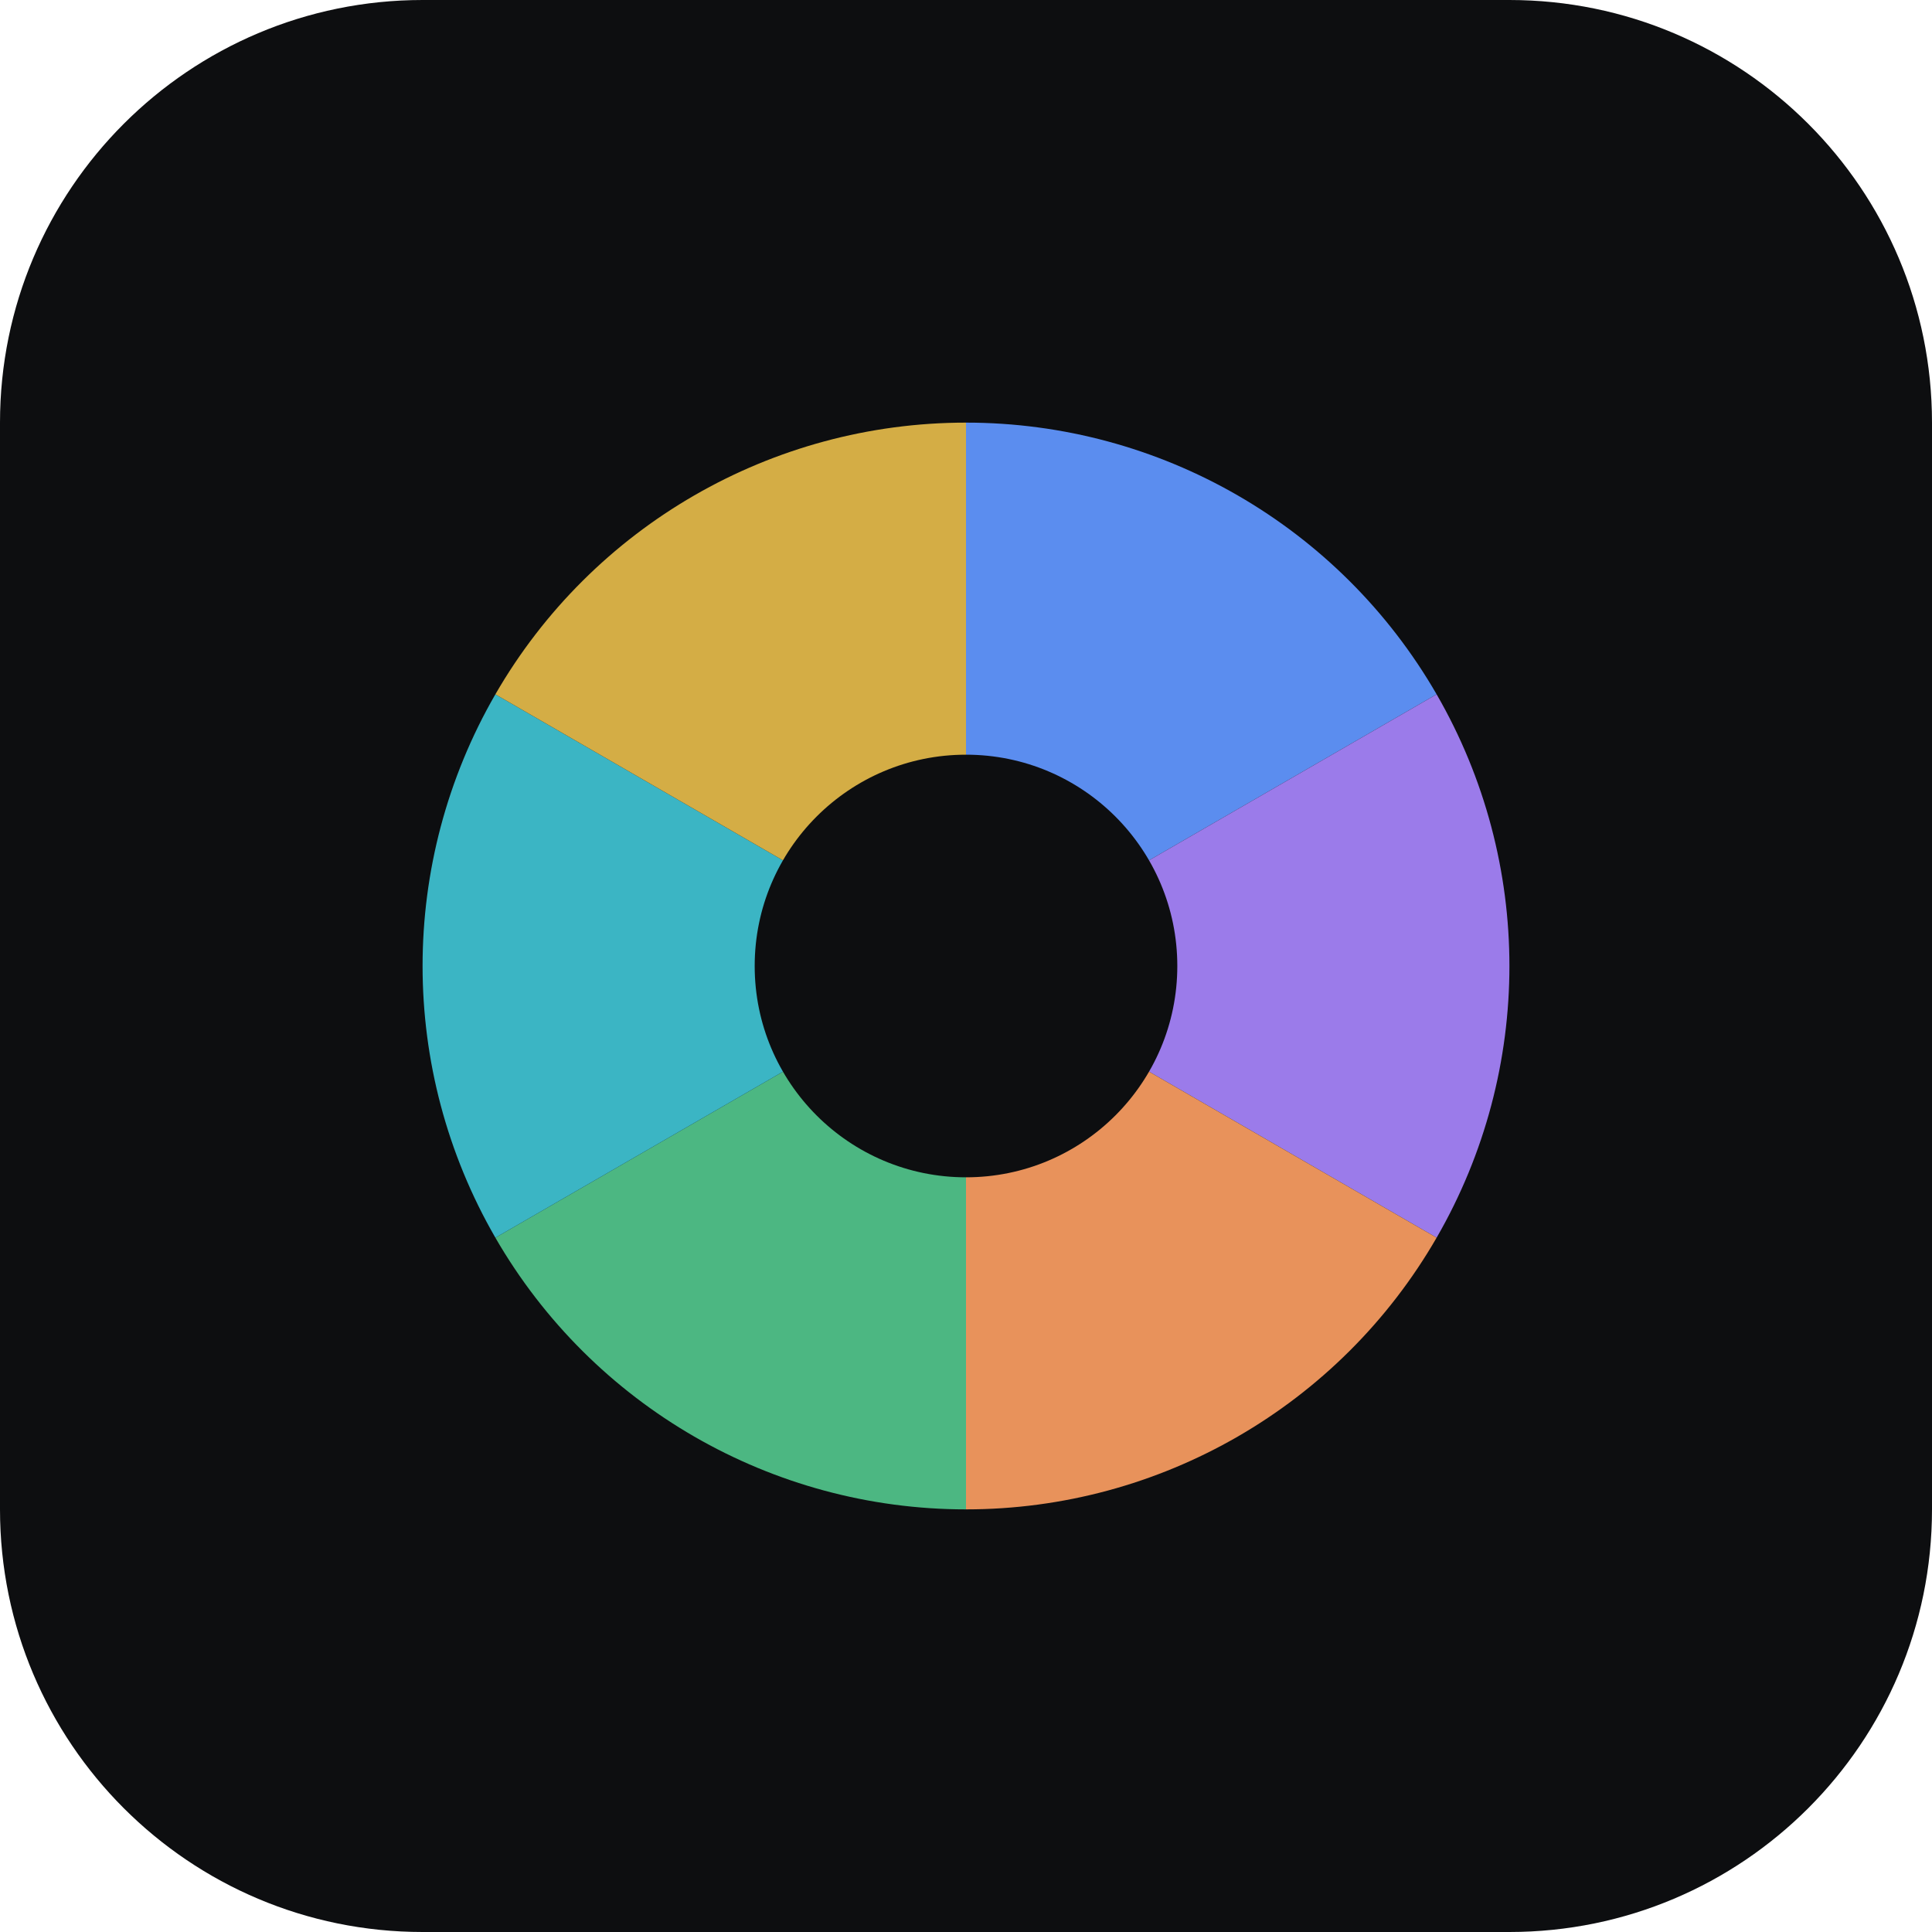
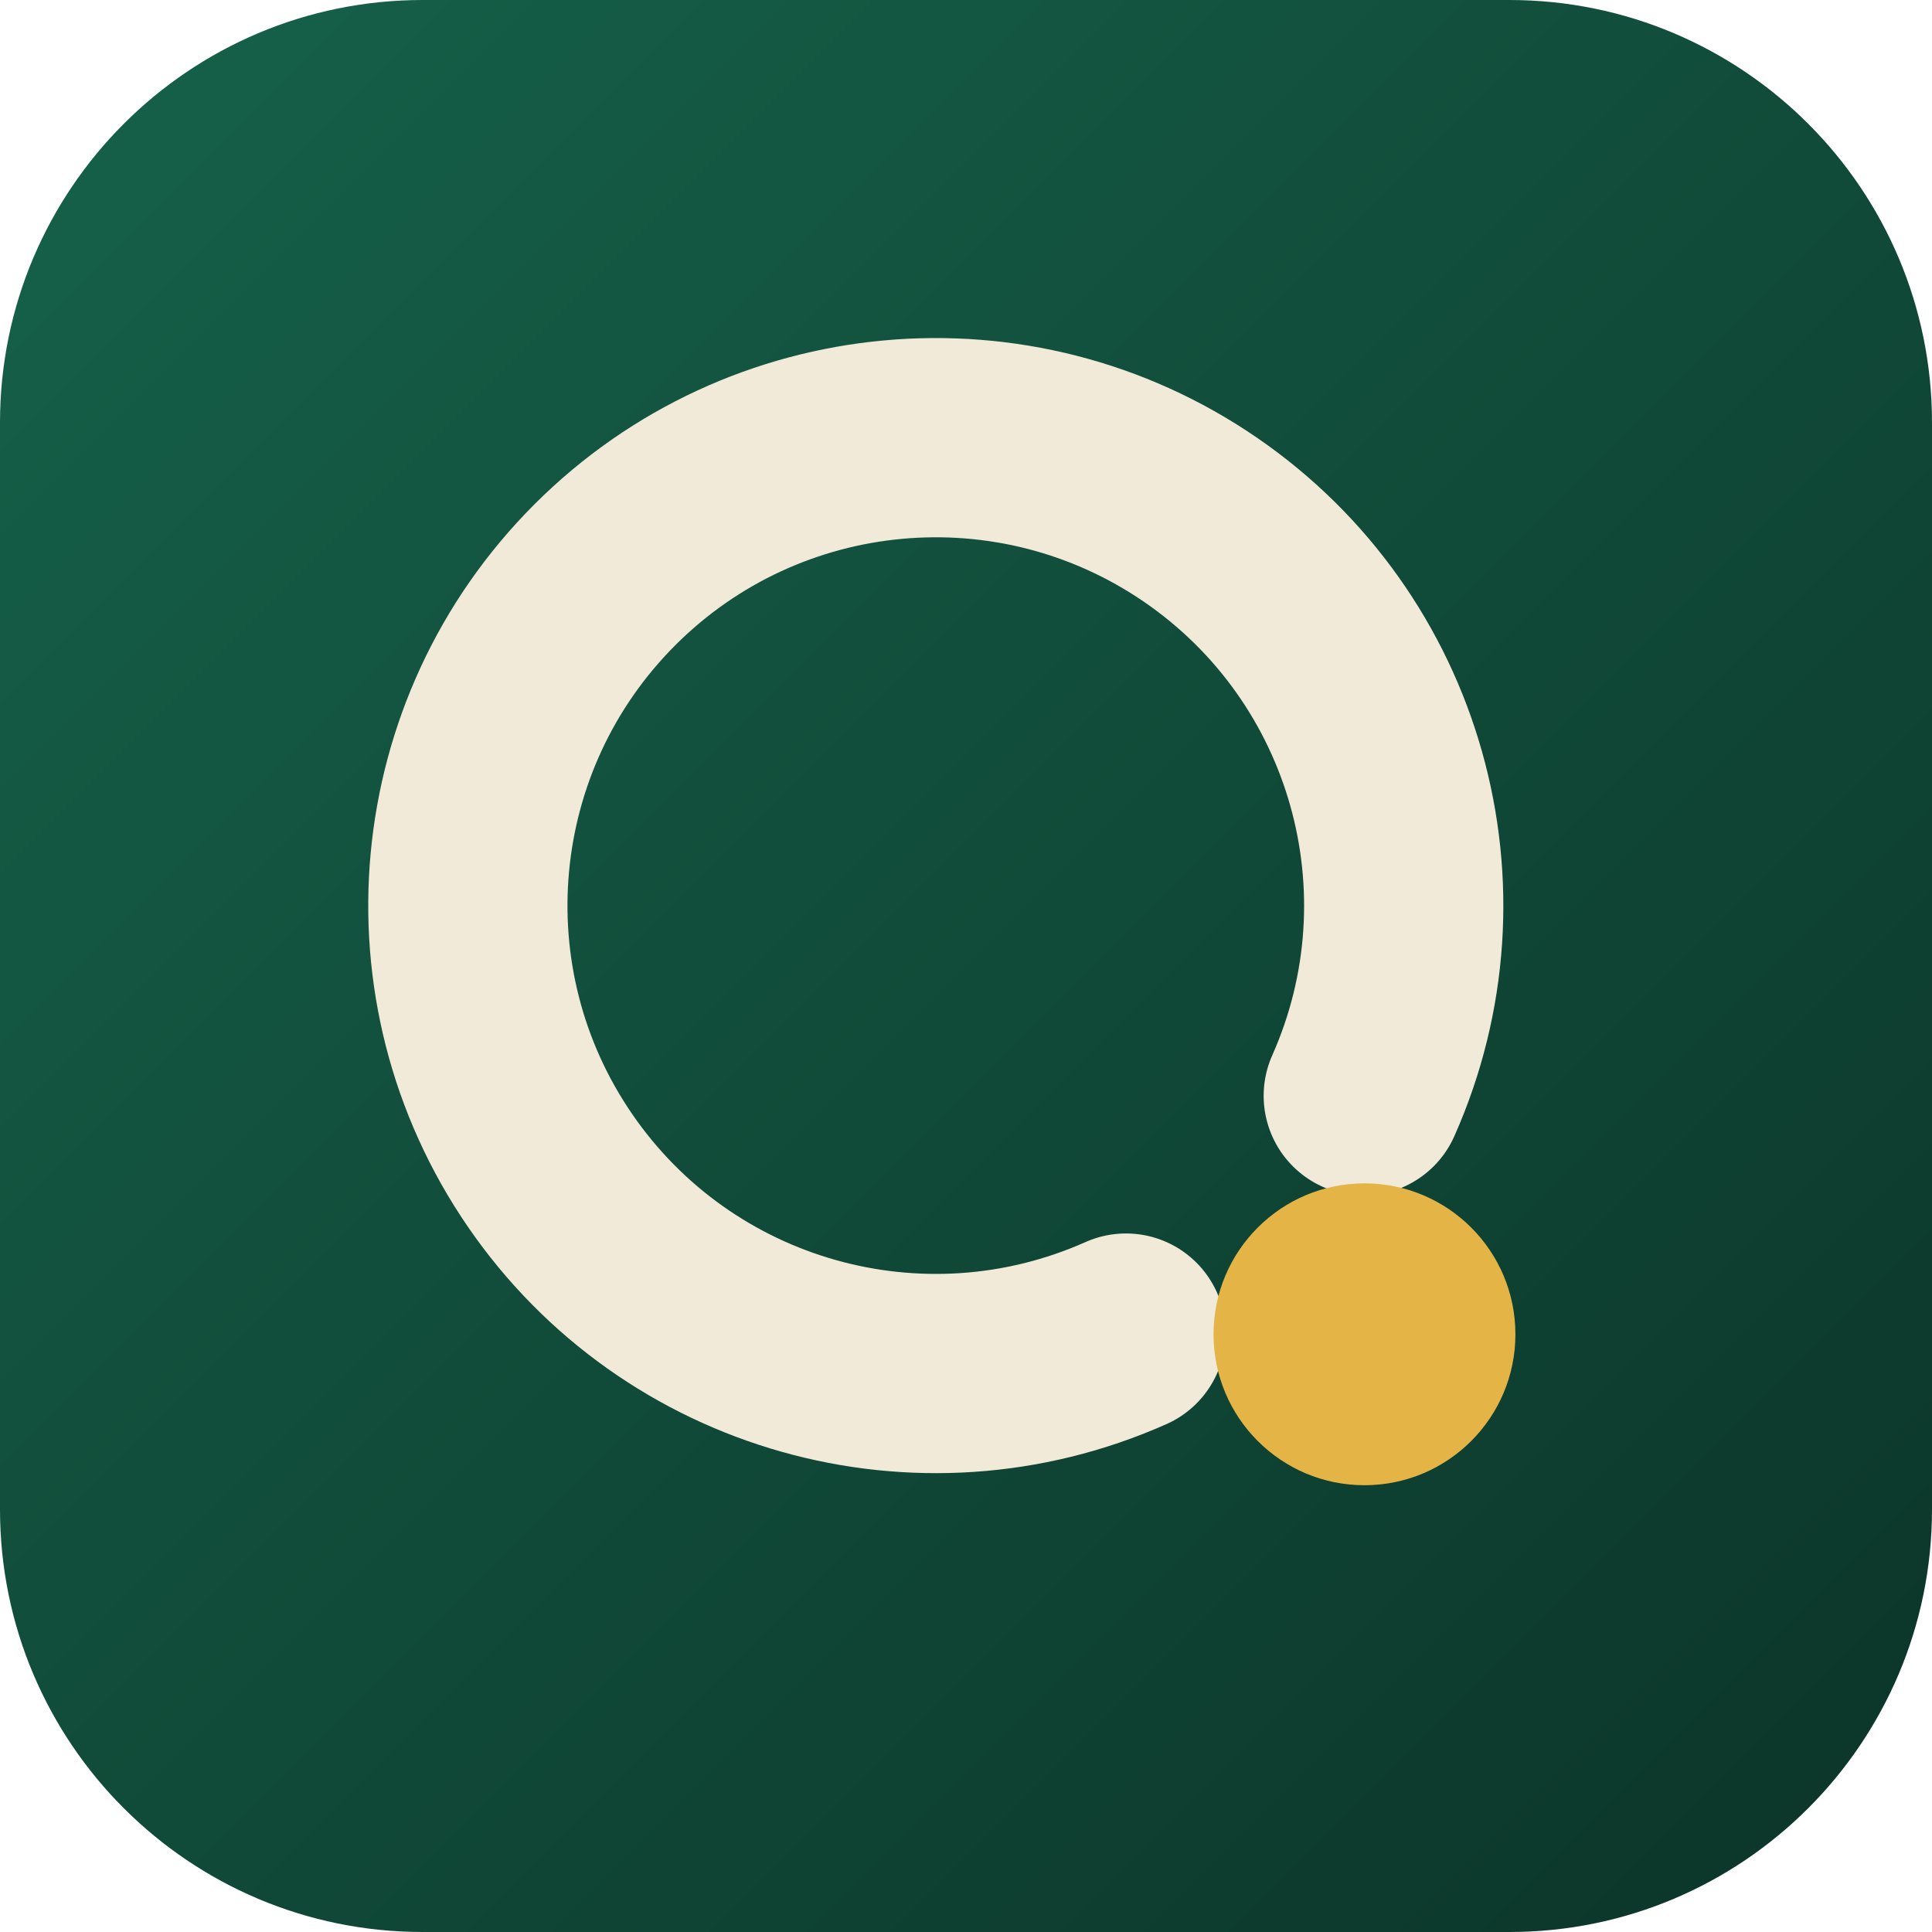
<svg xmlns="http://www.w3.org/2000/svg" viewBox="0 0 64 64">
-   <rect width="64" height="64" rx="14" fill="#0d0e10" />
-   <g transform="translate(32 32)">
-     <path d="M0 0 L0 -18 A18 18 0 0 1 15.59 -9 Z" fill="#5b8def" />
-     <path d="M0 0 L15.59 -9 A18 18 0 0 1 15.59 9 Z" fill="#9b7bea" />
-     <path d="M0 0 L15.59 9 A18 18 0 0 1 0 18 Z" fill="#e8925b" />
-     <path d="M0 0 L0 18 A18 18 0 0 1 -15.59 9 Z" fill="#4cb782" />
-     <path d="M0 0 L-15.59 9 A18 18 0 0 1 -15.59 -9 Z" fill="#3bb5c4" />
-     <path d="M0 0 L-15.59 -9 A18 18 0 0 1 0 -18 Z" fill="#d4ad45" />
-     <circle r="7" fill="#0d0e10" />
-   </g>
+   <defs>
+     <linearGradient id="q" x1="0" y1="0" x2="1" y2="1">
+       <stop offset="0" stop-color="#16624a" />
+       <stop offset="1" stop-color="#0b3428" />
+     </linearGradient>
+   </defs>
+   <rect width="64" height="64" rx="14" fill="url(#q)" />
+   <path d="M37.30 44.16 A15.5 15.5 0 1 1 45.16 36.30" fill="none" stroke="#f1ead9" stroke-width="6.6" stroke-linecap="round" />
+   <circle cx="45.2" cy="44.2" r="5" fill="#e4b546" />
</svg>
